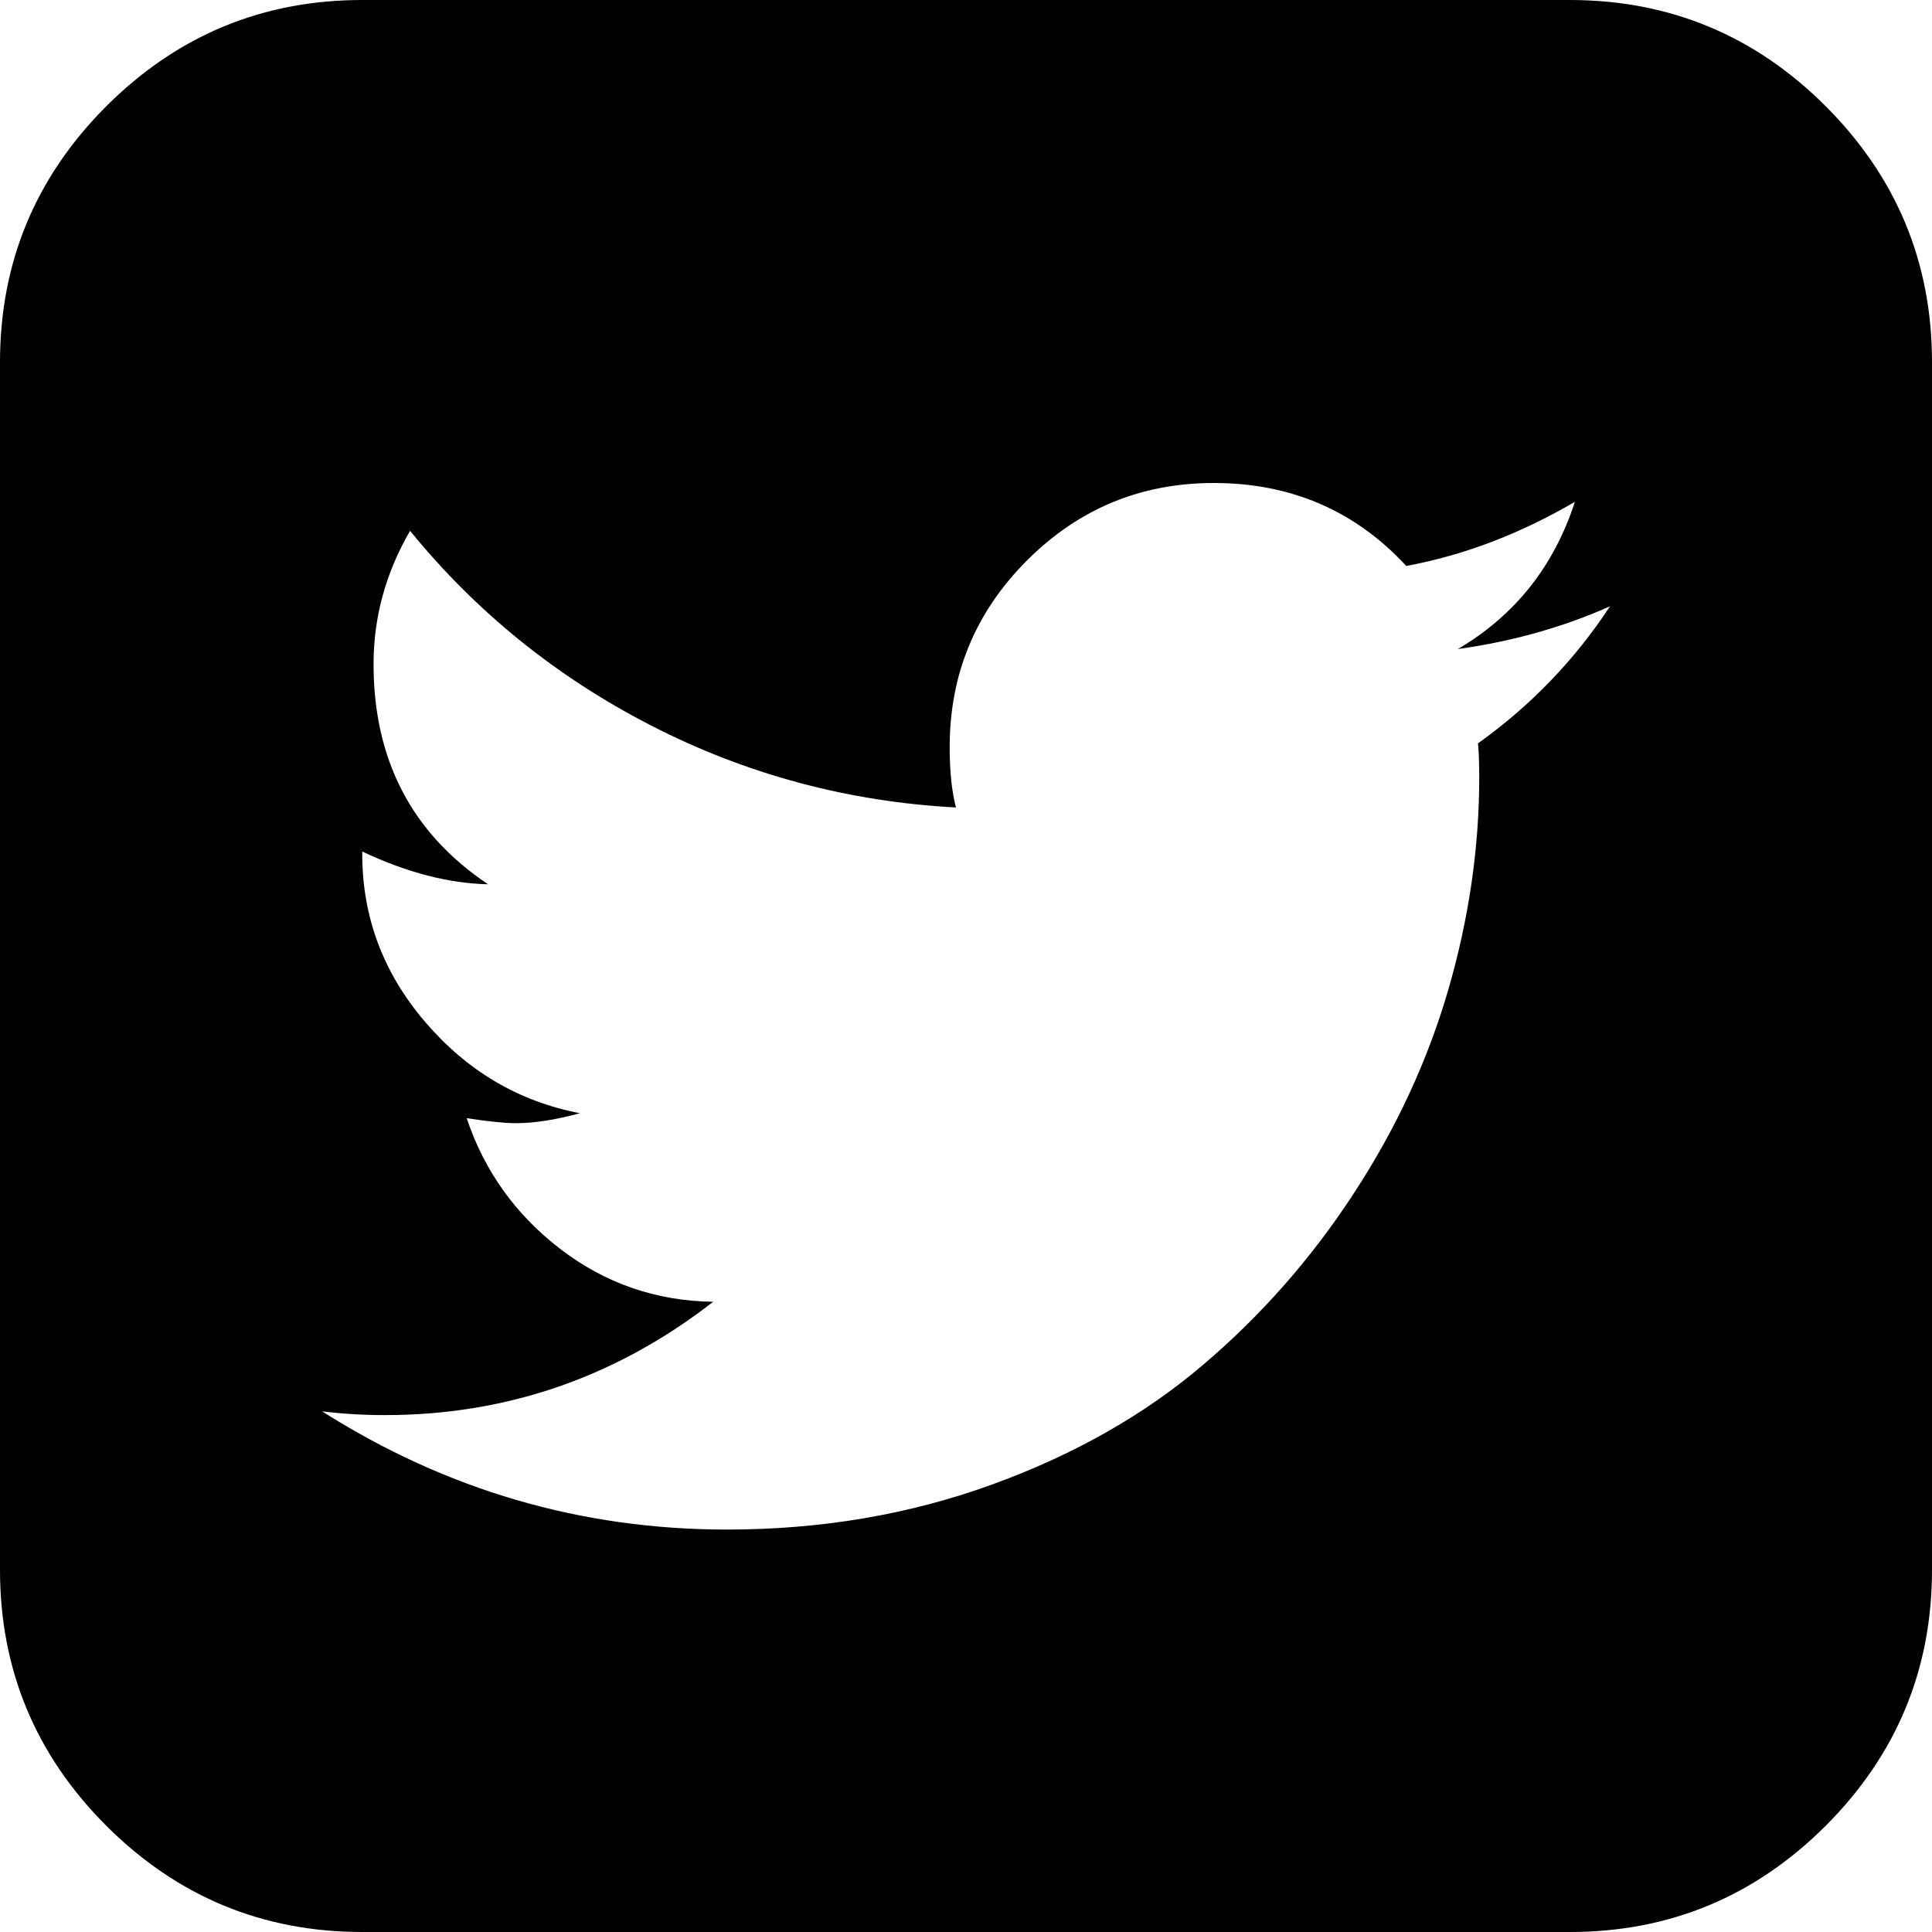
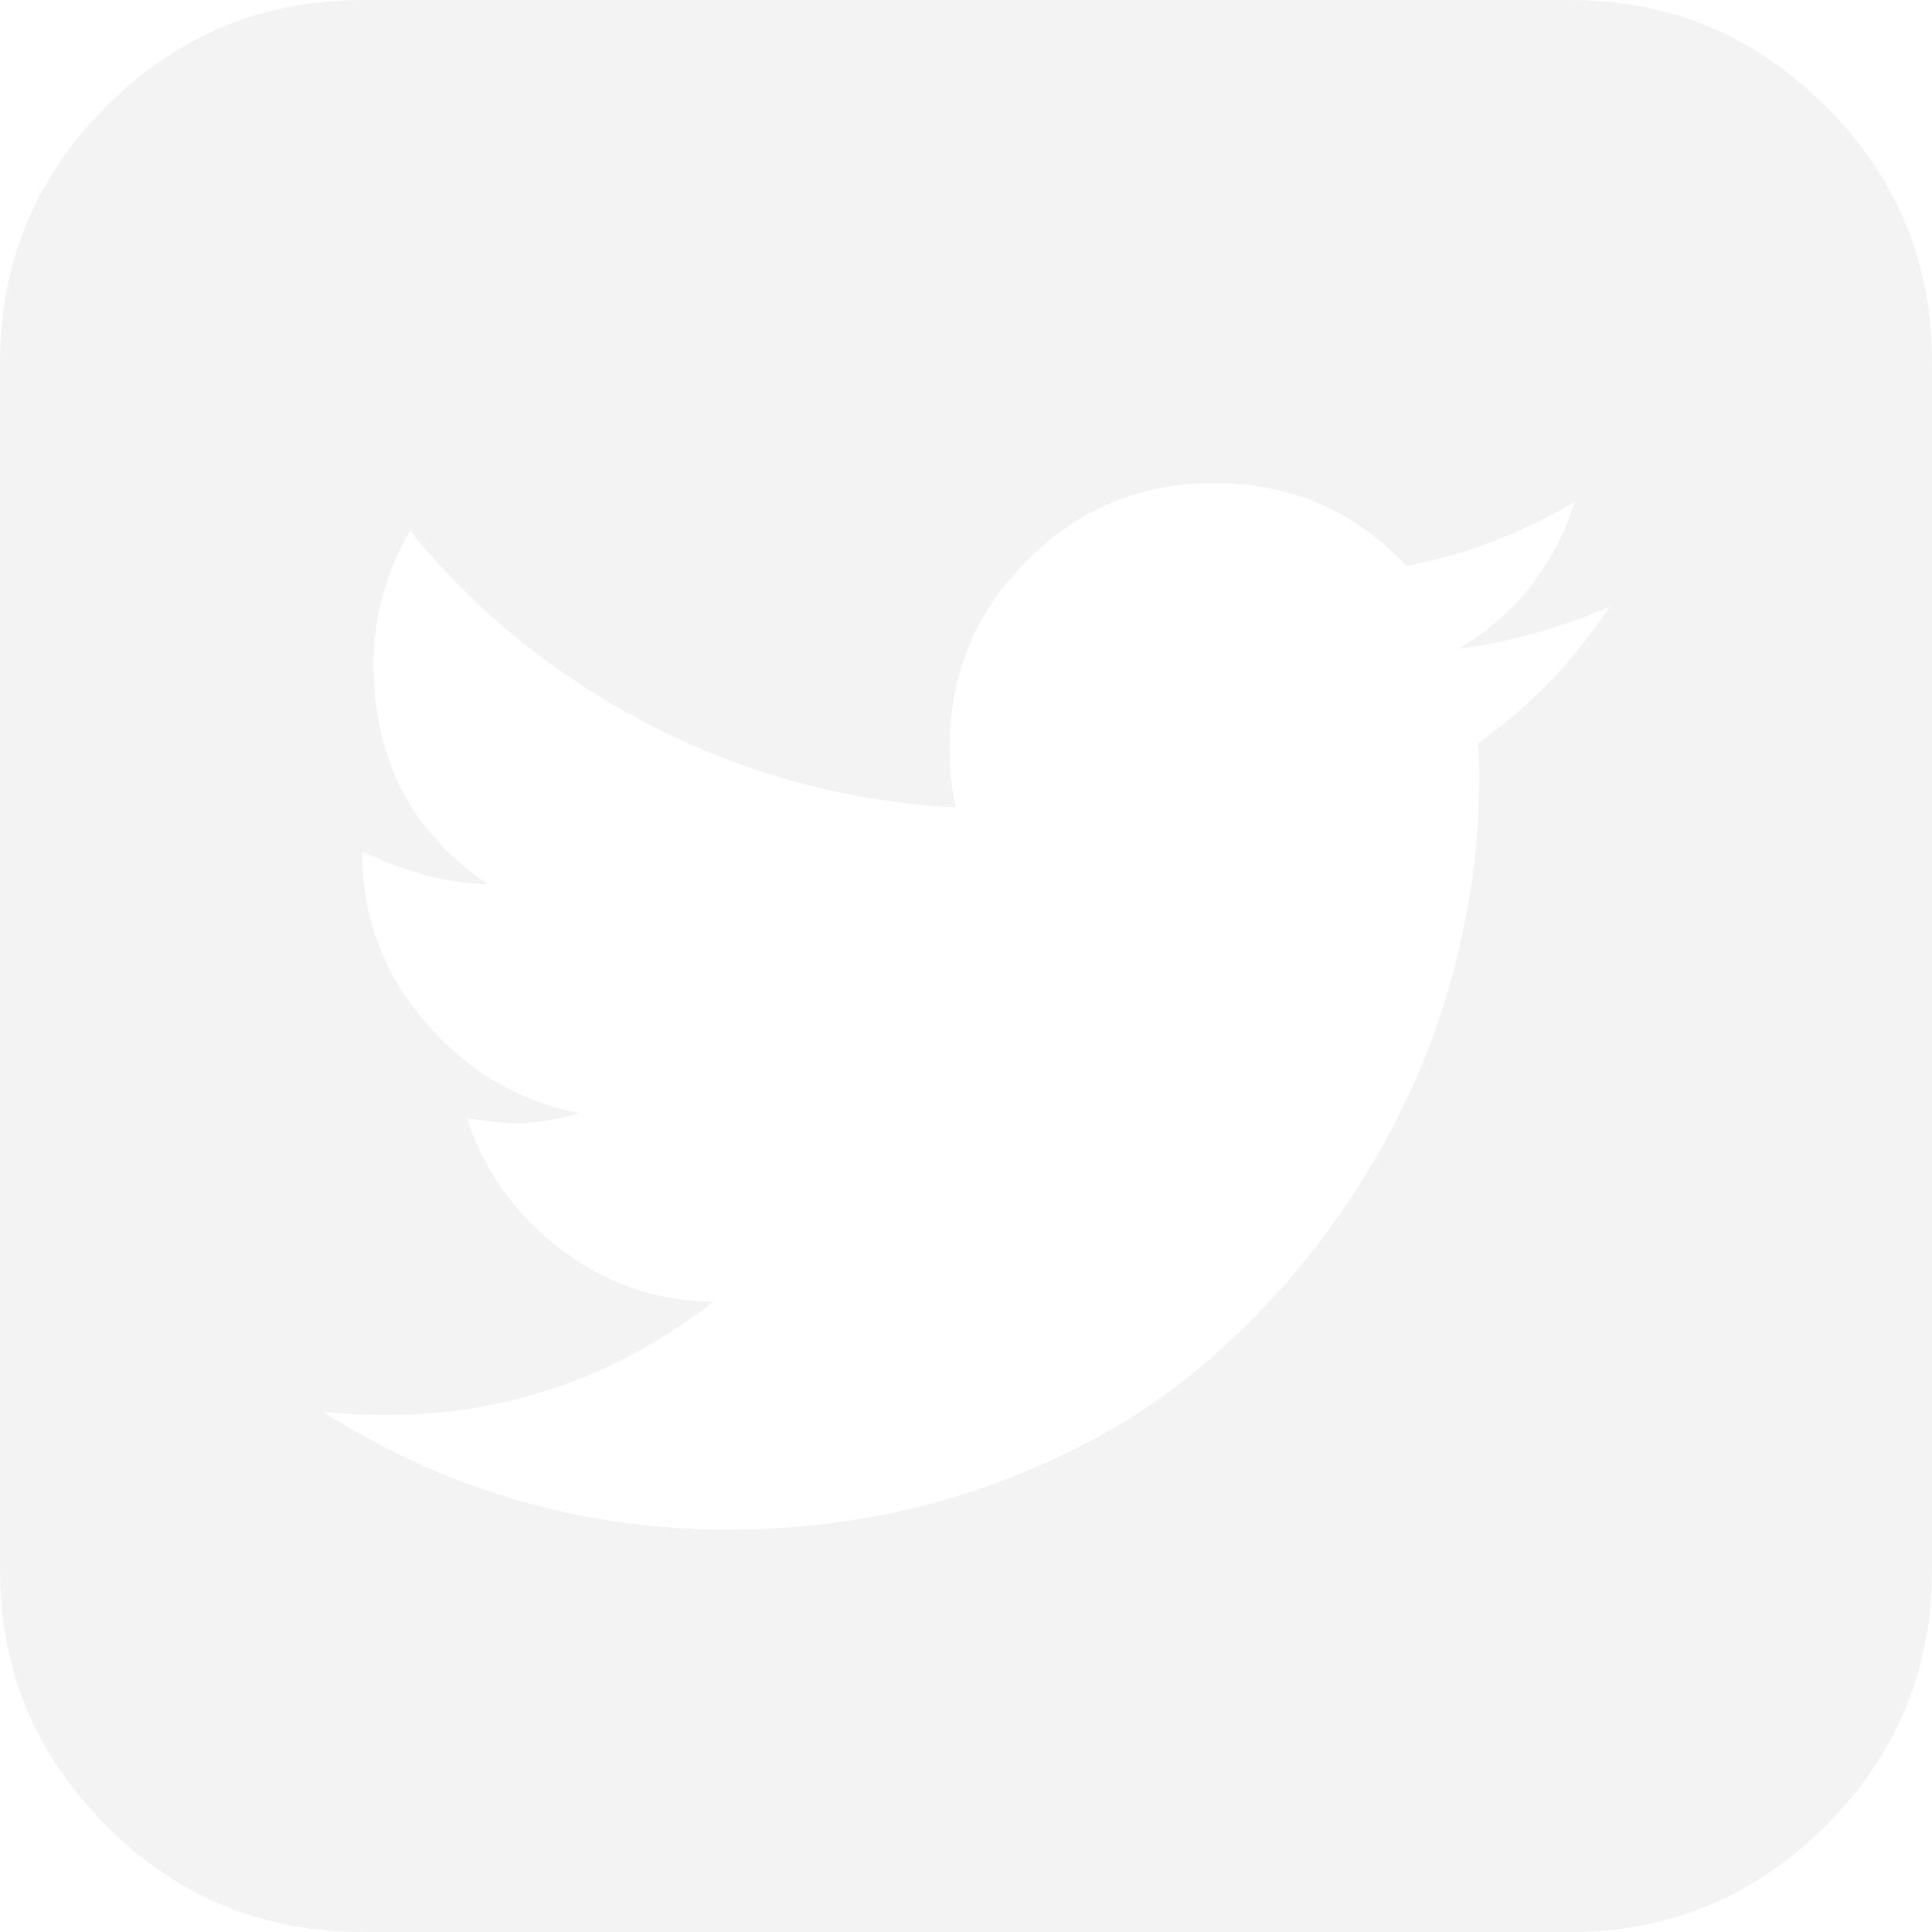
<svg xmlns="http://www.w3.org/2000/svg" width="20" height="20" viewBox="0 0 20 20" fill="none">
-   <path d="M18.9 1.1C18.167 0.367 17.283 0 16.25 0H3.75C2.717 0 1.834 0.367 1.1 1.1C0.367 1.834 0 2.717 0 3.75V16.25C0 17.283 0.367 18.166 1.1 18.9C1.834 19.633 2.717 20 3.75 20H16.25C17.283 20 18.166 19.633 18.9 18.9C19.633 18.166 20 17.283 20 16.25V3.75C20 2.717 19.633 1.834 18.9 1.1ZM15.3 7.695C15.308 7.773 15.313 7.89 15.313 8.047C15.313 8.776 15.206 9.508 14.994 10.241C14.781 10.975 14.456 11.678 14.017 12.35C13.579 13.023 13.056 13.618 12.448 14.134C11.841 14.65 11.112 15.063 10.261 15.371C9.41 15.679 8.499 15.834 7.526 15.834C6.016 15.834 4.619 15.425 3.334 14.61C3.542 14.636 3.759 14.649 3.985 14.649C5.244 14.649 6.376 14.258 7.383 13.476C6.793 13.468 6.266 13.286 5.801 12.93C5.337 12.574 5.014 12.122 4.831 11.575C5.057 11.61 5.226 11.627 5.339 11.627C5.53 11.627 5.751 11.593 6.003 11.524C5.369 11.402 4.836 11.087 4.401 10.579C3.967 10.072 3.75 9.492 3.75 8.841V8.815C4.21 9.032 4.644 9.145 5.052 9.154C4.262 8.624 3.867 7.865 3.867 6.875C3.867 6.389 3.993 5.929 4.245 5.495C4.931 6.337 5.764 7.01 6.745 7.513C7.726 8.016 8.776 8.299 9.896 8.359C9.853 8.195 9.831 7.986 9.831 7.734C9.831 6.979 10.098 6.335 10.632 5.801C11.166 5.267 11.81 5 12.565 5C13.364 5 14.028 5.286 14.558 5.859C15.157 5.747 15.739 5.525 16.303 5.195C16.086 5.864 15.682 6.371 15.092 6.719C15.656 6.64 16.181 6.493 16.667 6.276C16.302 6.831 15.847 7.305 15.3 7.695Z" fill="currentColor" />
+   <path d="M18.9 1.1C18.167 0.367 17.283 0 16.25 0H3.75C2.717 0 1.834 0.367 1.1 1.1C0.367 1.834 0 2.717 0 3.75V16.25C0 17.283 0.367 18.166 1.1 18.9C1.834 19.633 2.717 20 3.75 20H16.25C17.283 20 18.166 19.633 18.9 18.9C19.633 18.166 20 17.283 20 16.25V3.75C20 2.717 19.633 1.834 18.9 1.1ZM15.3 7.695C15.308 7.773 15.313 7.89 15.313 8.047C15.313 8.776 15.206 9.508 14.994 10.241C14.781 10.975 14.456 11.678 14.017 12.35C13.579 13.023 13.056 13.618 12.448 14.134C11.841 14.65 11.112 15.063 10.261 15.371C9.41 15.679 8.499 15.834 7.526 15.834C6.016 15.834 4.619 15.425 3.334 14.61C3.542 14.636 3.759 14.649 3.985 14.649C5.244 14.649 6.376 14.258 7.383 13.476C6.793 13.468 6.266 13.286 5.801 12.93C5.337 12.574 5.014 12.122 4.831 11.575C5.057 11.61 5.226 11.627 5.339 11.627C5.53 11.627 5.751 11.593 6.003 11.524C5.369 11.402 4.836 11.087 4.401 10.579C3.967 10.072 3.75 9.492 3.75 8.841V8.815C4.21 9.032 4.644 9.145 5.052 9.154C4.262 8.624 3.867 7.865 3.867 6.875C3.867 6.389 3.993 5.929 4.245 5.495C4.931 6.337 5.764 7.01 6.745 7.513C7.726 8.016 8.776 8.299 9.896 8.359C9.853 8.195 9.831 7.986 9.831 7.734C9.831 6.979 10.098 6.335 10.632 5.801C11.166 5.267 11.81 5 12.565 5C13.364 5 14.028 5.286 14.558 5.859C15.157 5.747 15.739 5.525 16.303 5.195C16.086 5.864 15.682 6.371 15.092 6.719C15.656 6.64 16.181 6.493 16.667 6.276C16.302 6.831 15.847 7.305 15.3 7.695Z" fill="#F3F3F3" />
</svg>
